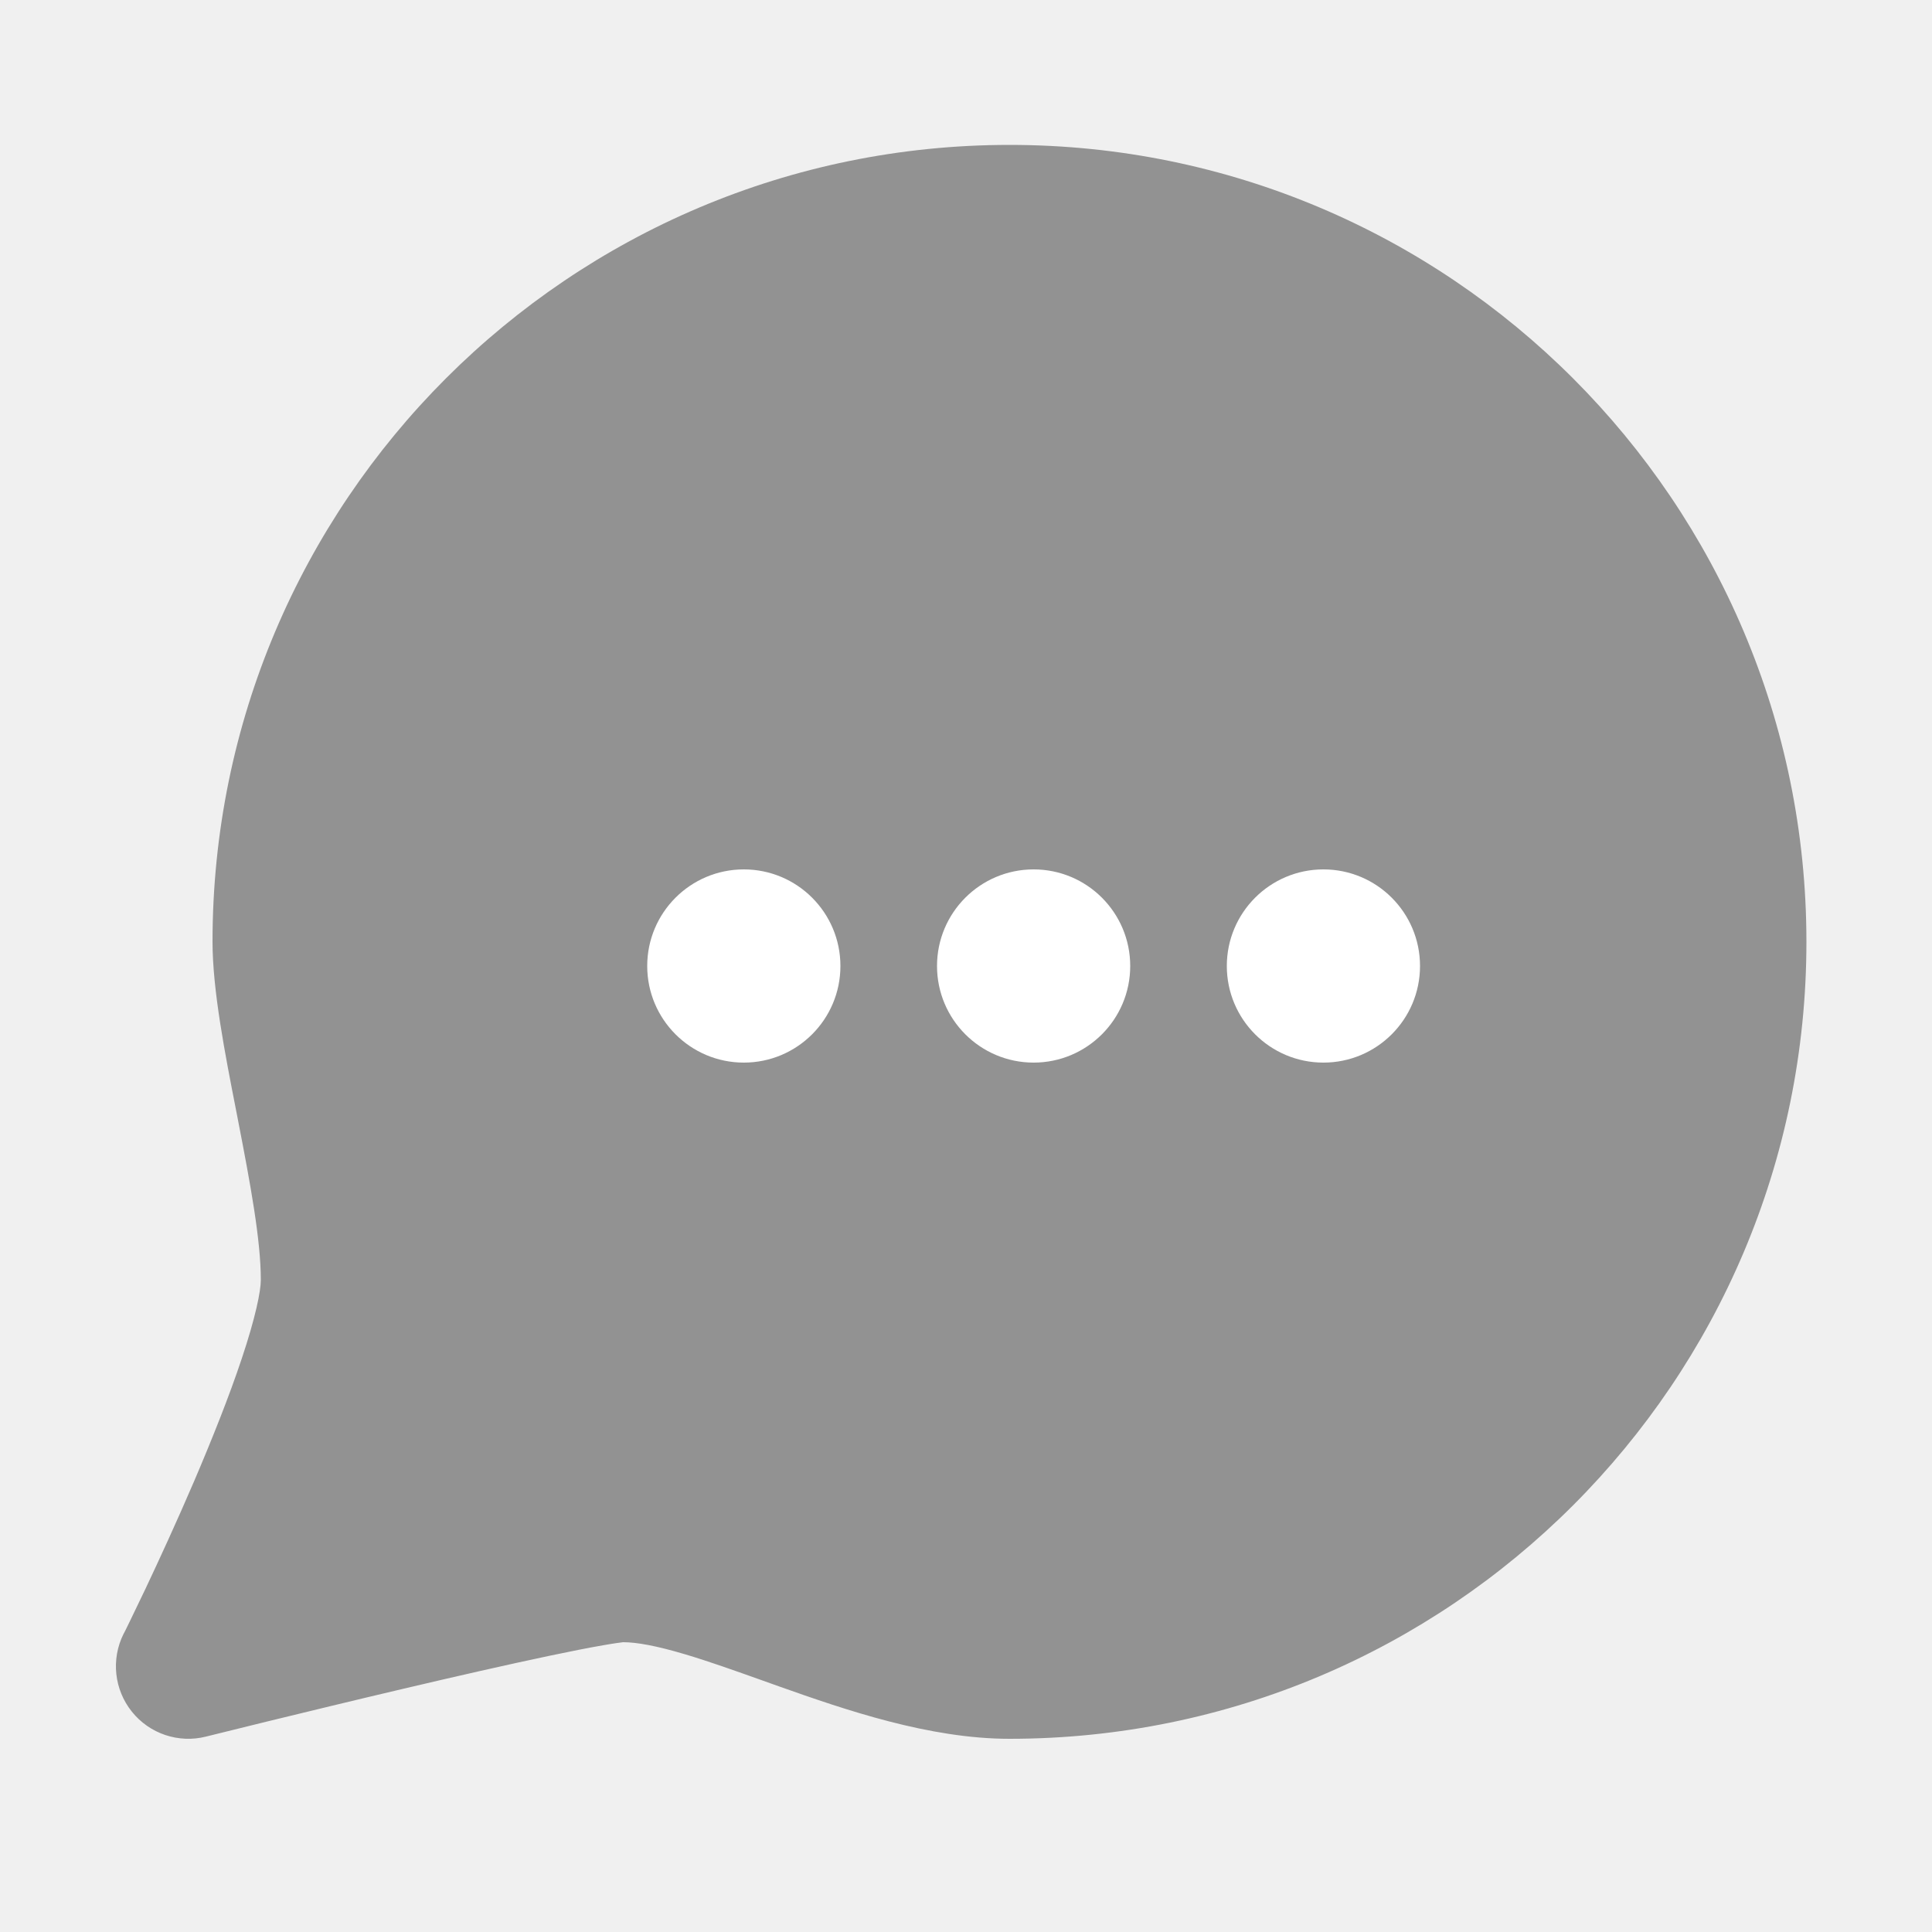
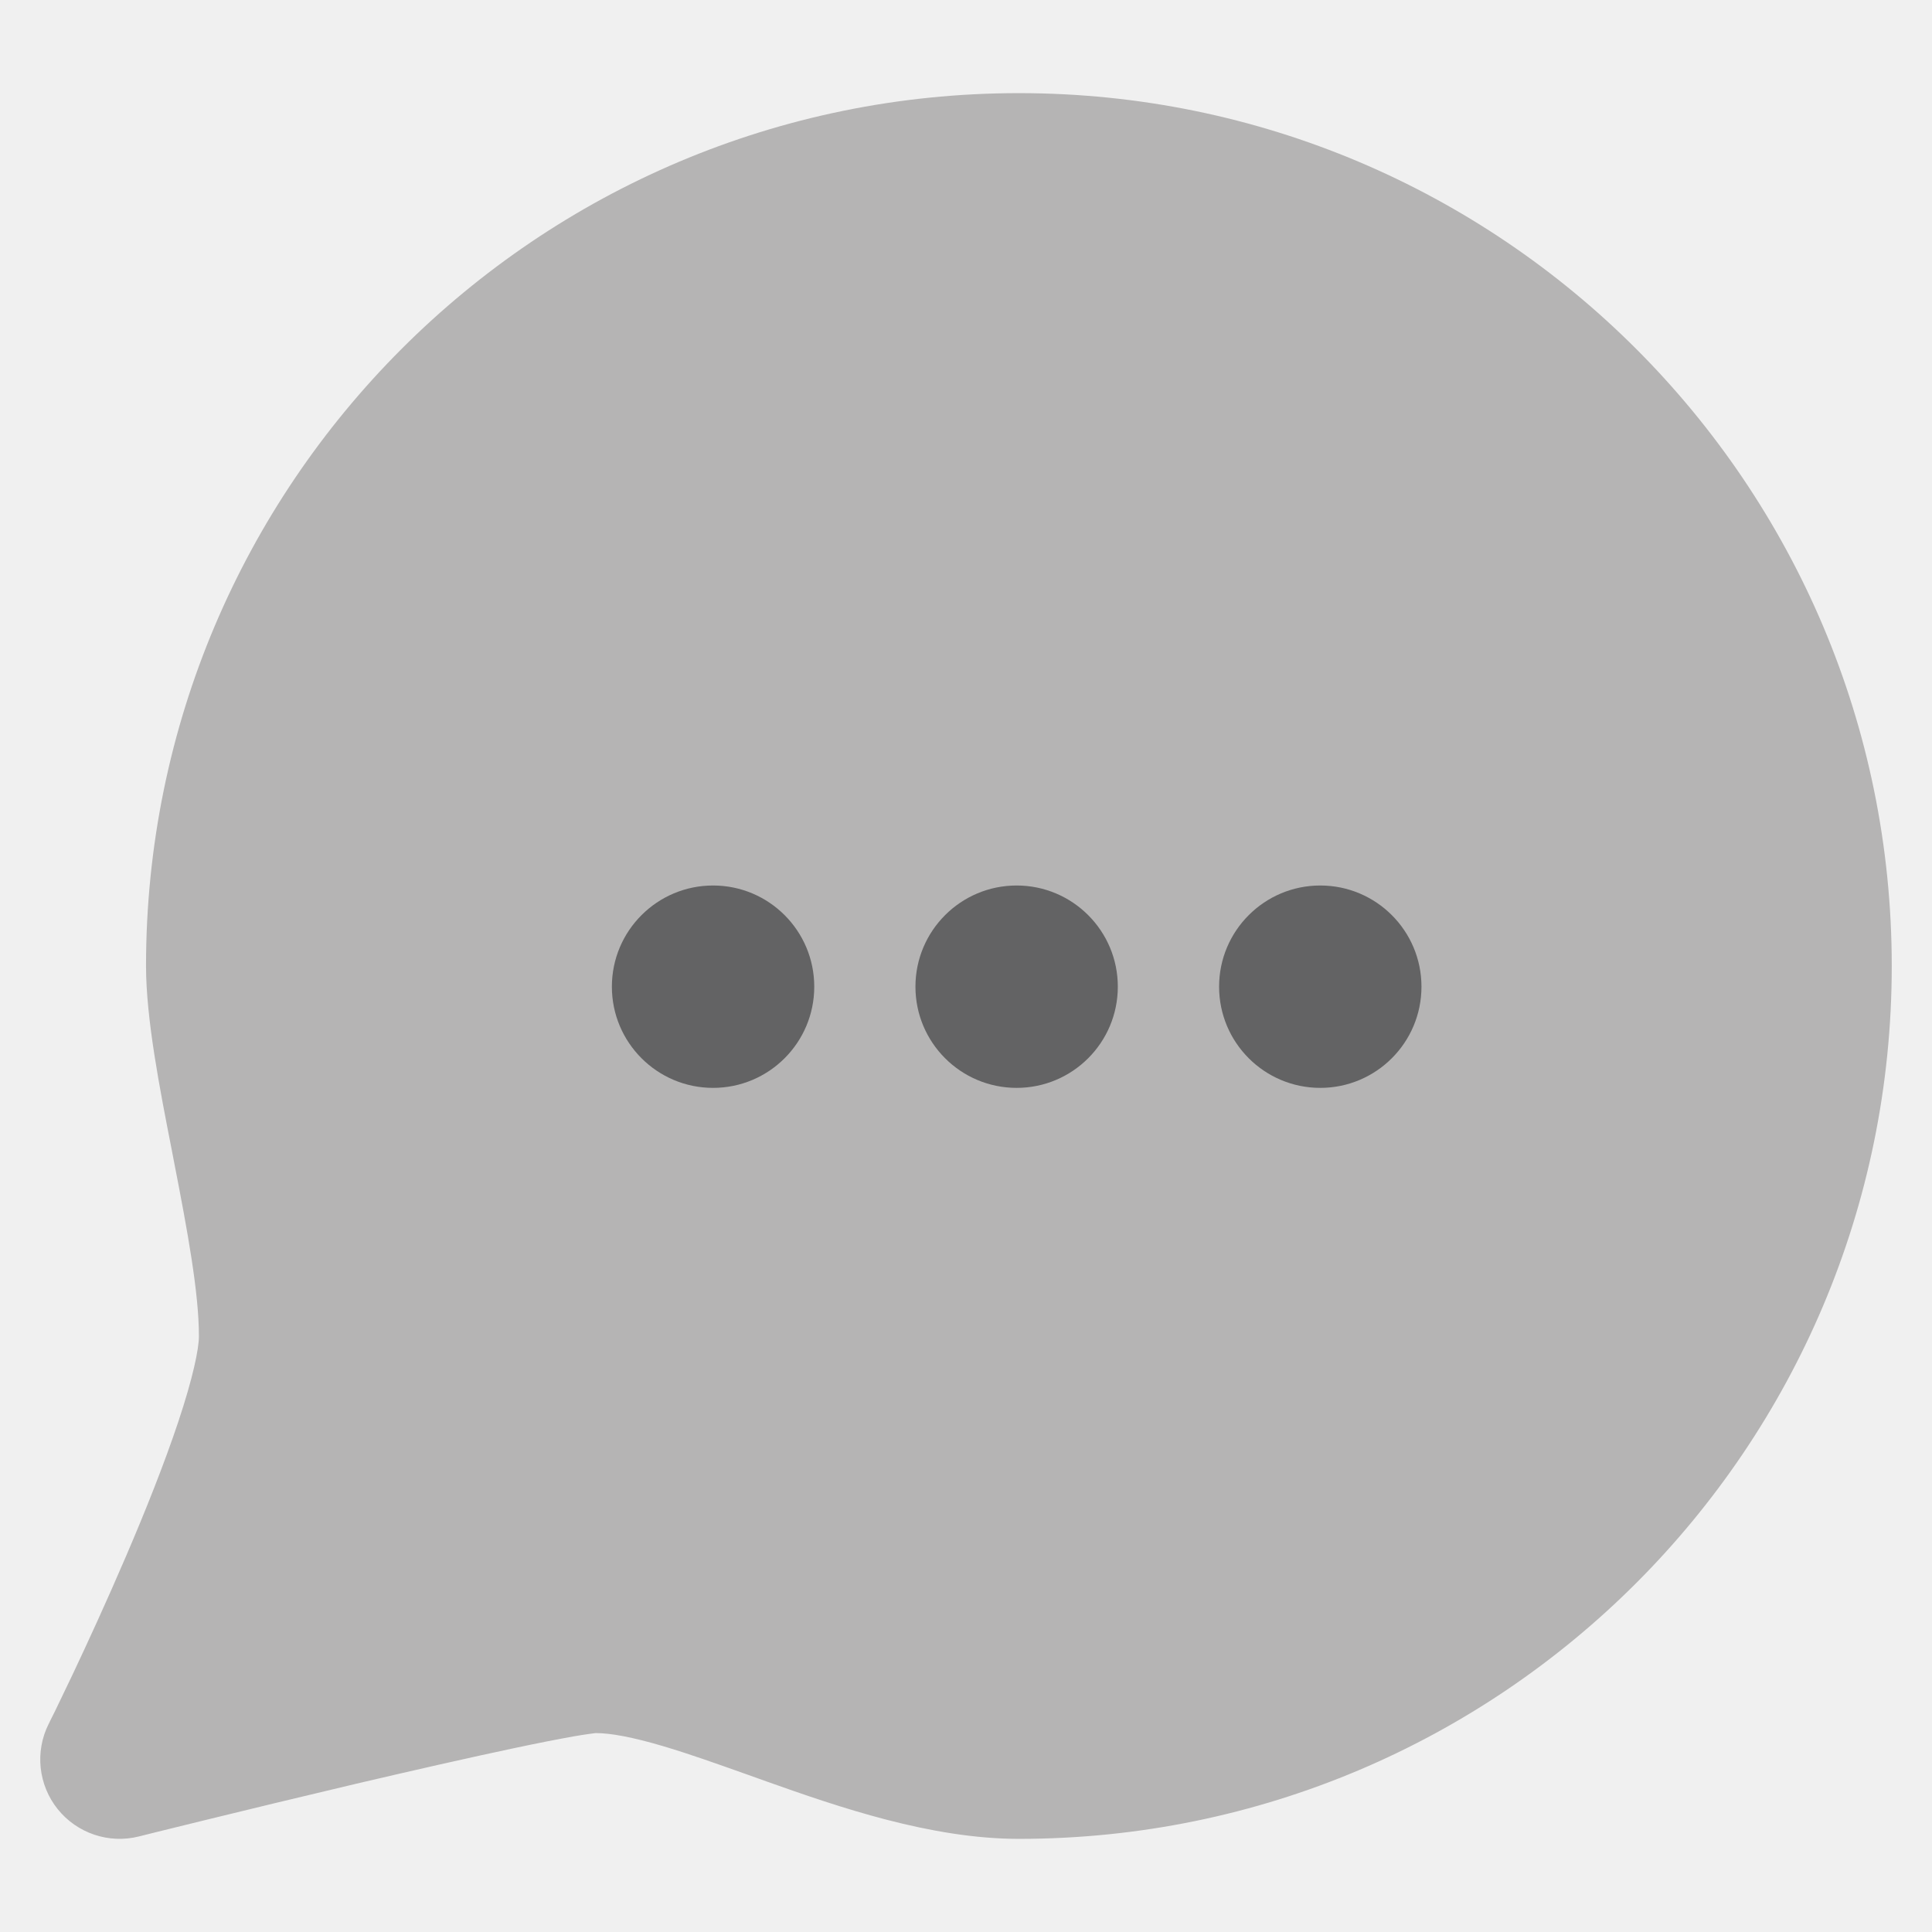
- <svg xmlns="http://www.w3.org/2000/svg" width="20" height="20" viewBox="0 0 20 20" fill="none">
-   <path d="M1.283 16.907L1.279 16.914C1.148 17.176 1.182 17.491 1.365 17.719C1.548 17.948 1.849 18.049 2.133 17.977L2.303 17.935C2.413 17.908 2.571 17.869 2.761 17.822C3.143 17.729 3.656 17.604 4.184 17.48C4.714 17.355 5.254 17.232 5.691 17.14C5.909 17.094 6.097 17.057 6.242 17.032C6.36 17.011 6.421 17.004 6.443 17.001C6.452 17 6.454 17 6.45 17C6.59 17 6.796 17.037 7.091 17.125C7.337 17.198 7.6 17.292 7.895 17.397L8.063 17.457C8.749 17.7 9.619 18 10.45 18C15.007 18 18.7 14.306 18.7 9.75C18.7 5.194 15.007 1.5 10.45 1.5C5.894 1.5 2.2 5.194 2.2 9.75C2.2 10.249 2.33 10.913 2.444 11.494L2.464 11.597C2.593 12.261 2.7 12.838 2.7 13.25C2.7 13.366 2.645 13.638 2.504 14.06C2.373 14.454 2.194 14.901 2.011 15.33C1.828 15.756 1.645 16.153 1.507 16.445C1.438 16.59 1.381 16.708 1.341 16.79C1.321 16.831 1.305 16.862 1.295 16.884L1.283 16.907Z" fill="#929292" />
-   <circle cx="7.7" cy="10" r="1" fill="white" />
-   <circle cx="10.7" cy="10" r="1" fill="white" />
-   <circle cx="13.7" cy="10" r="1" fill="white" />
+ <svg xmlns="http://www.w3.org/2000/svg" width="24" height="24" viewBox="0 0 24 24" fill="none">
+   <path d="M0.609 21.407L0.604 21.416C0.432 21.76 0.476 22.174 0.717 22.474C0.958 22.774 1.352 22.907 1.726 22.813L1.95 22.757C2.094 22.722 2.301 22.671 2.552 22.609C3.053 22.486 3.728 22.323 4.422 22.159C5.118 21.996 5.828 21.834 6.402 21.713C6.689 21.652 6.936 21.604 7.126 21.57C7.281 21.543 7.362 21.534 7.39 21.53C7.402 21.529 7.405 21.529 7.4 21.529C7.584 21.529 7.855 21.578 8.243 21.693C8.566 21.789 8.911 21.912 9.299 22.05L9.52 22.129C10.421 22.449 11.564 22.843 12.657 22.843C18.645 22.843 23.5 17.988 23.5 12C23.5 6.012 18.645 1.157 12.657 1.157C6.669 1.157 1.814 6.012 1.814 12C1.814 12.656 1.985 13.528 2.135 14.292L2.161 14.428C2.331 15.3 2.471 16.058 2.471 16.6C2.471 16.753 2.399 17.11 2.214 17.664C2.041 18.182 1.807 18.77 1.565 19.333C1.325 19.893 1.084 20.416 0.903 20.799C0.812 20.99 0.737 21.145 0.685 21.253C0.658 21.306 0.638 21.348 0.624 21.375L0.609 21.407Z" fill="#B5B4B4" />
+   <circle cx="8.858" cy="12.257" r="1.257" fill="#636364" />
+   <circle cx="12.629" cy="12.257" r="1.257" fill="#636364" />
+   <circle cx="16.401" cy="12.257" r="1.257" fill="#636364" />
</svg>
